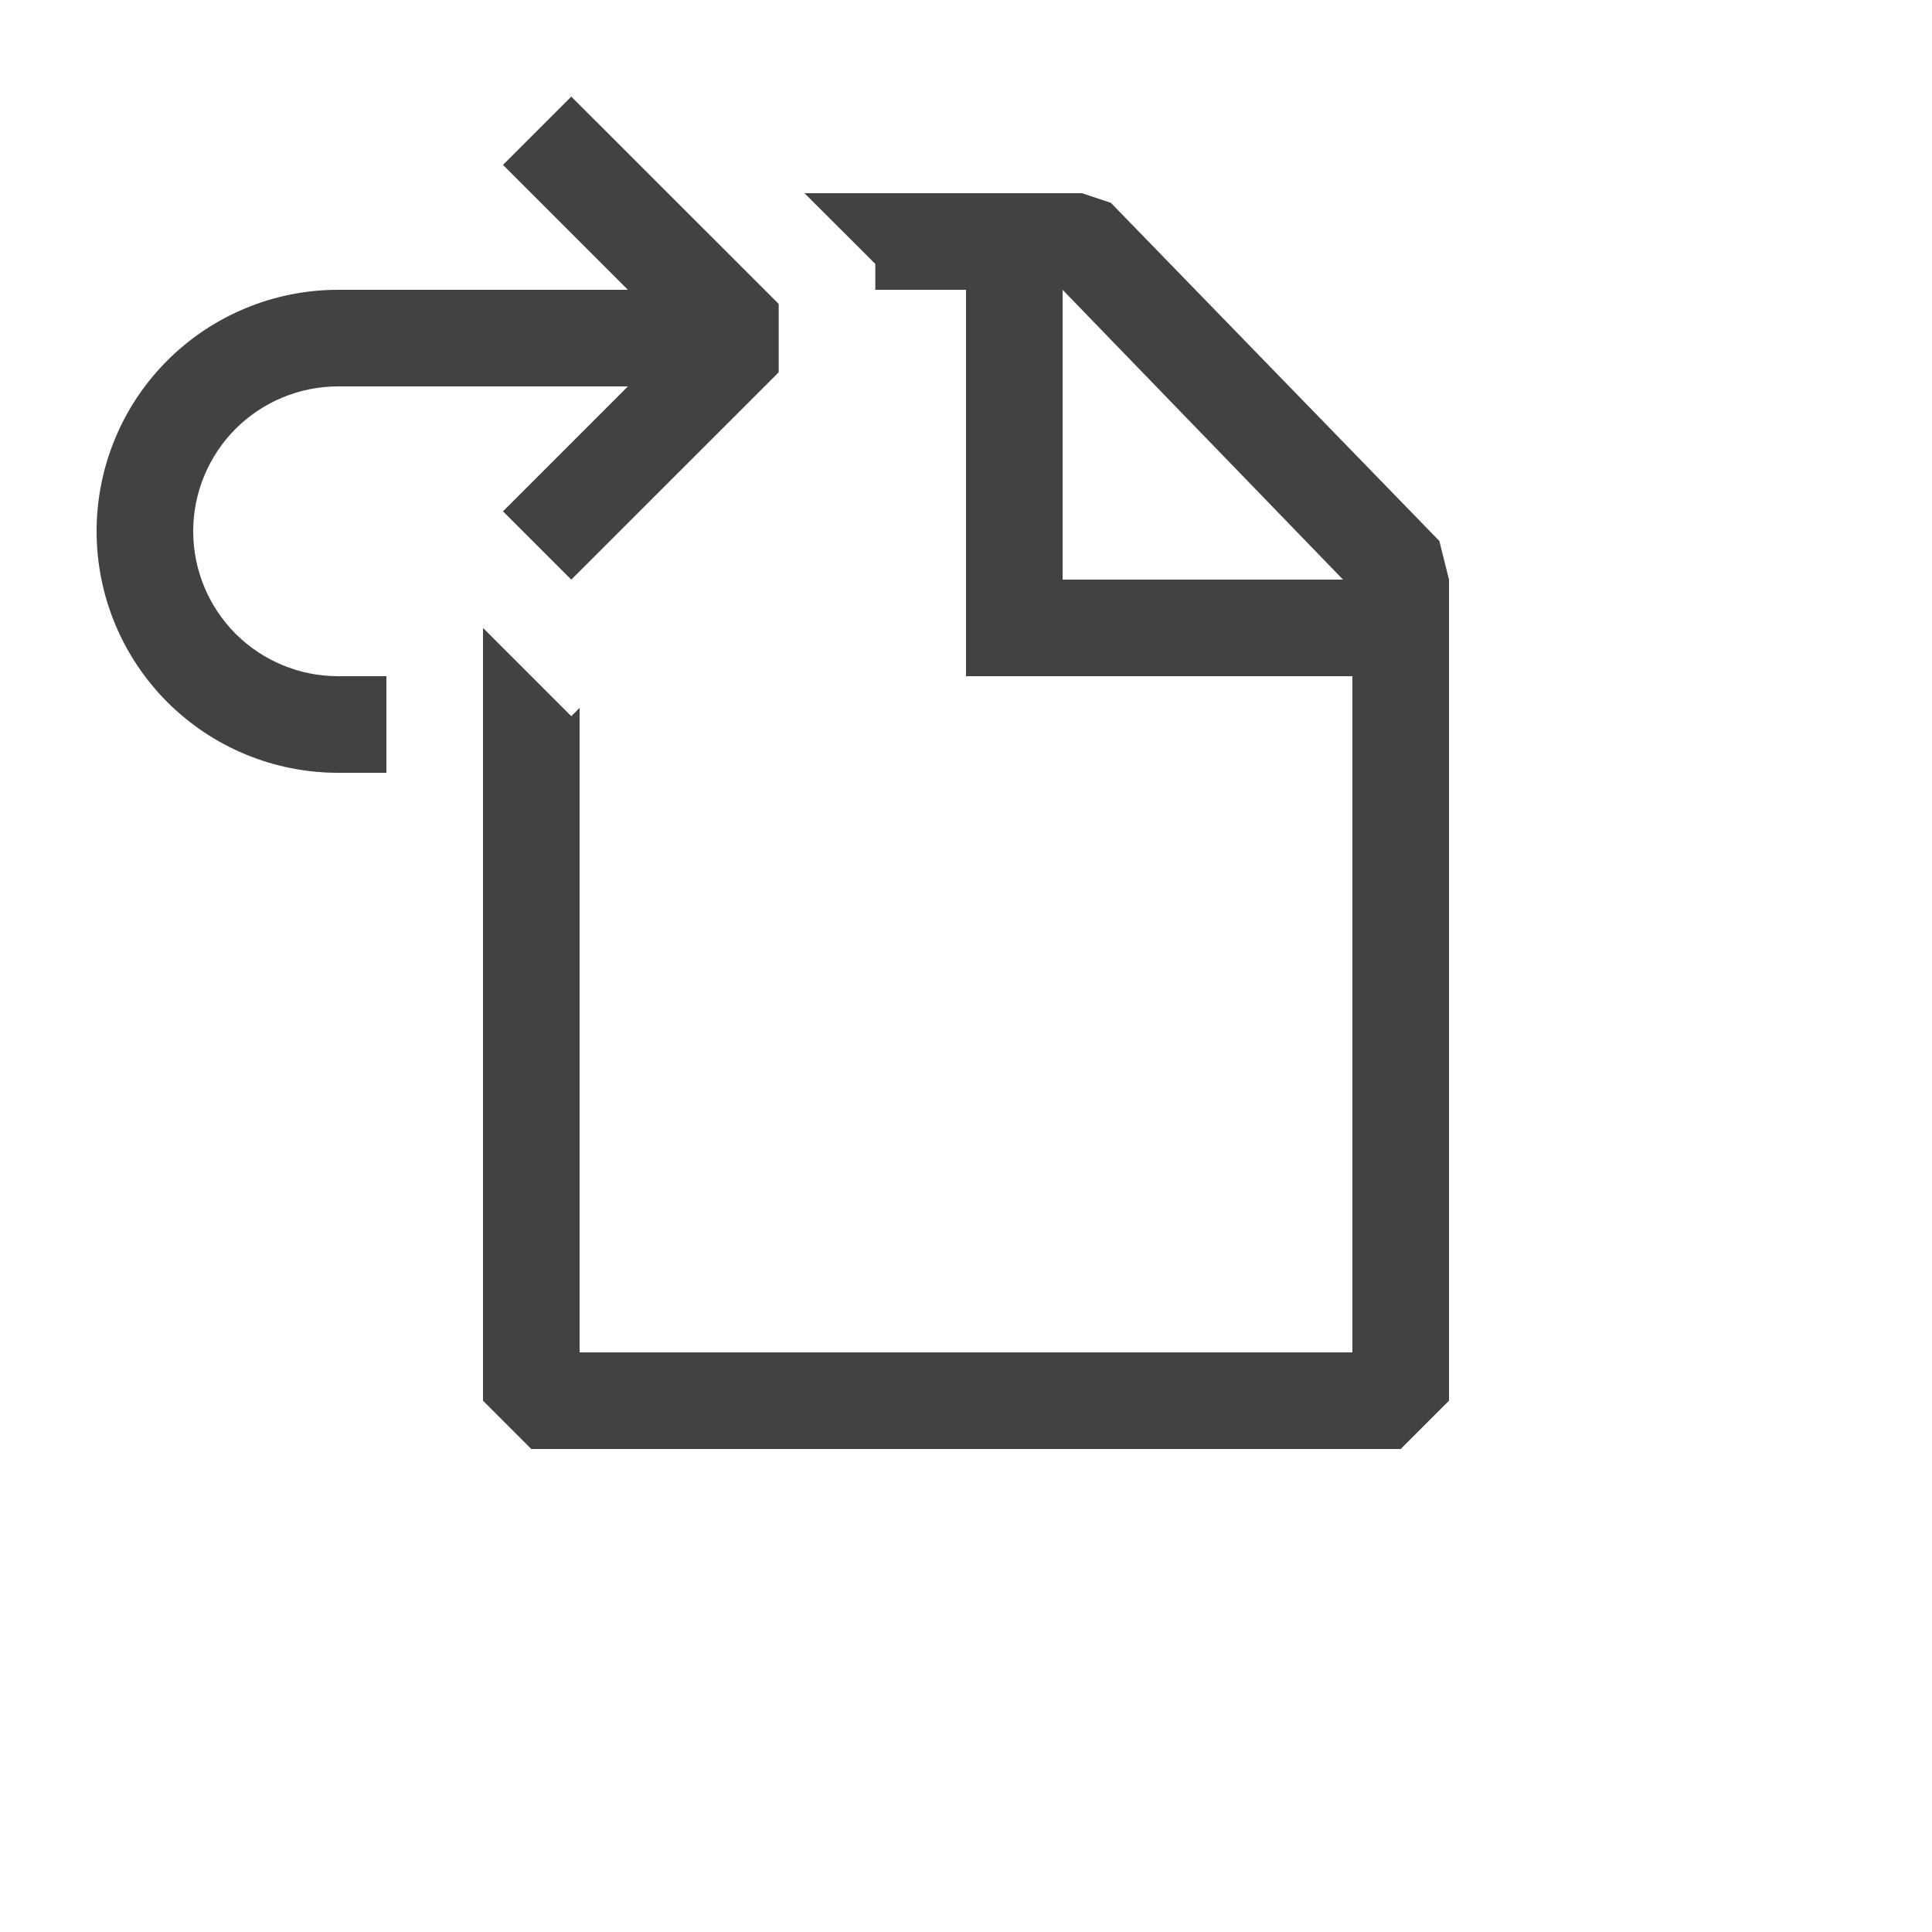
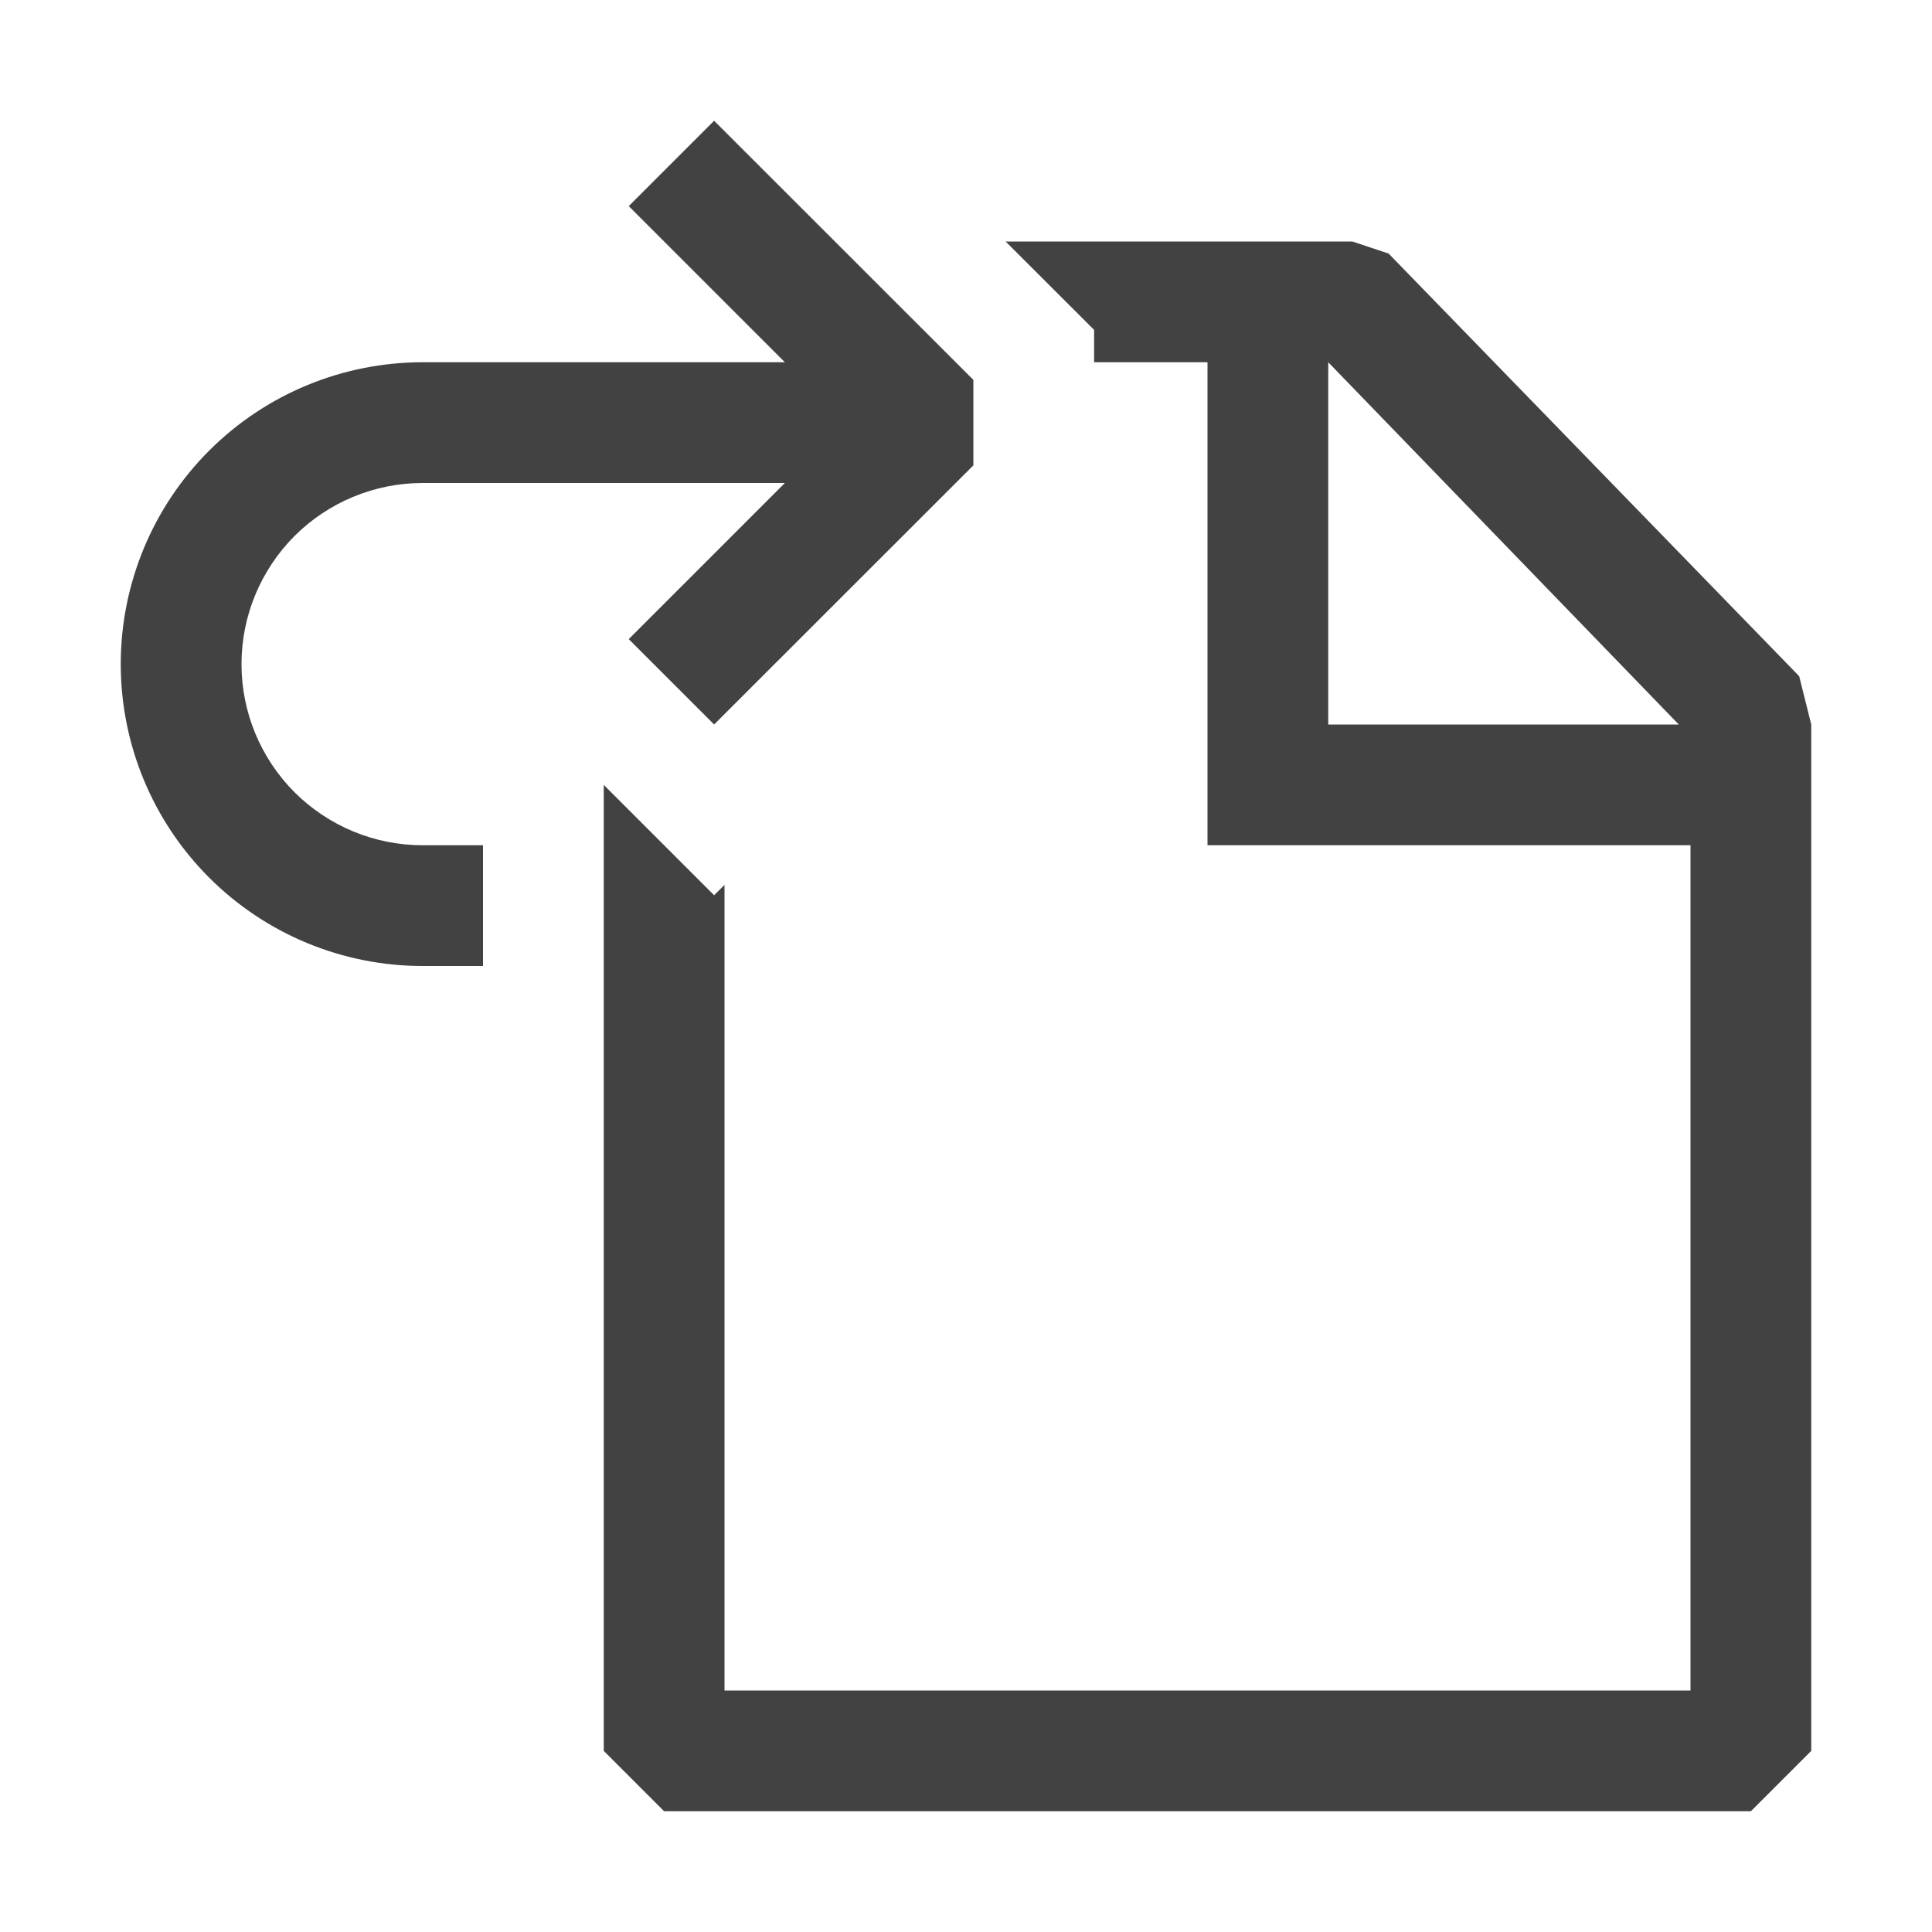
- <svg xmlns="http://www.w3.org/2000/svg" width="20" height="20" viewBox="0 0 20 20" style="background-color:white">
+ <svg xmlns="http://www.w3.org/2000/svg" width="20" height="20" viewBox="0 0 16 16" style="background-color:white">
  <path fill-rule="evenodd" clip-rule="evenodd" d="M8.061 3.854L5.914 6L5.207 5.293L6.5 4H3.5C3.102 4 2.721 4.158 2.439 4.439C2.158 4.721 2 5.102 2 5.5C2 5.898 2.158 6.279 2.439 6.561C2.721 6.842 3.102 7 3.5 7H4V8H3.5C2.837 8 2.201 7.737 1.732 7.268C1.263 6.799 1 6.163 1 5.5C1 4.837 1.263 4.201 1.732 3.732C2.201 3.263 2.837 3 3.5 3H6.5L6.5 3H6.5L6 2.5V2.5L5.207 1.707L5.914 1L8.061 3.146L8.061 3.854ZM5 6.5L5.914 7.414L6 7.328V14H14V7H10V3H9.061V2.732L8.328 2H11.2L11.5 2.1L14.9 5.6L15 6V14.5L14.5 15H5.5L5 14.5V9V6.5ZM11 3V6H13.903L11 3Z" fill="#424242" />
</svg>
